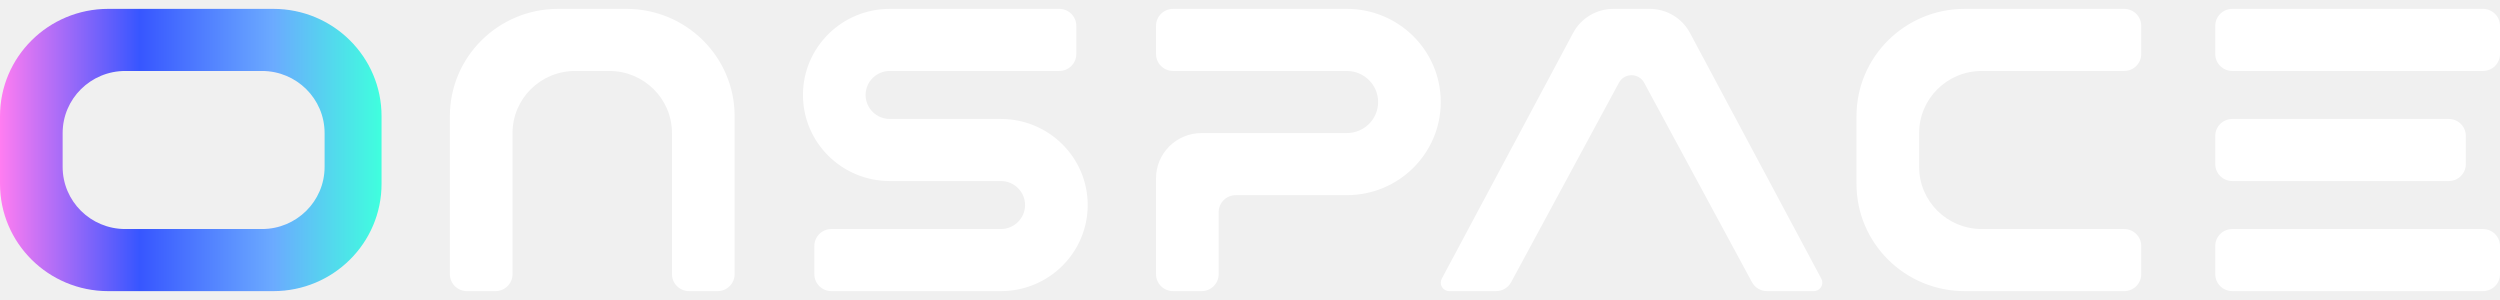
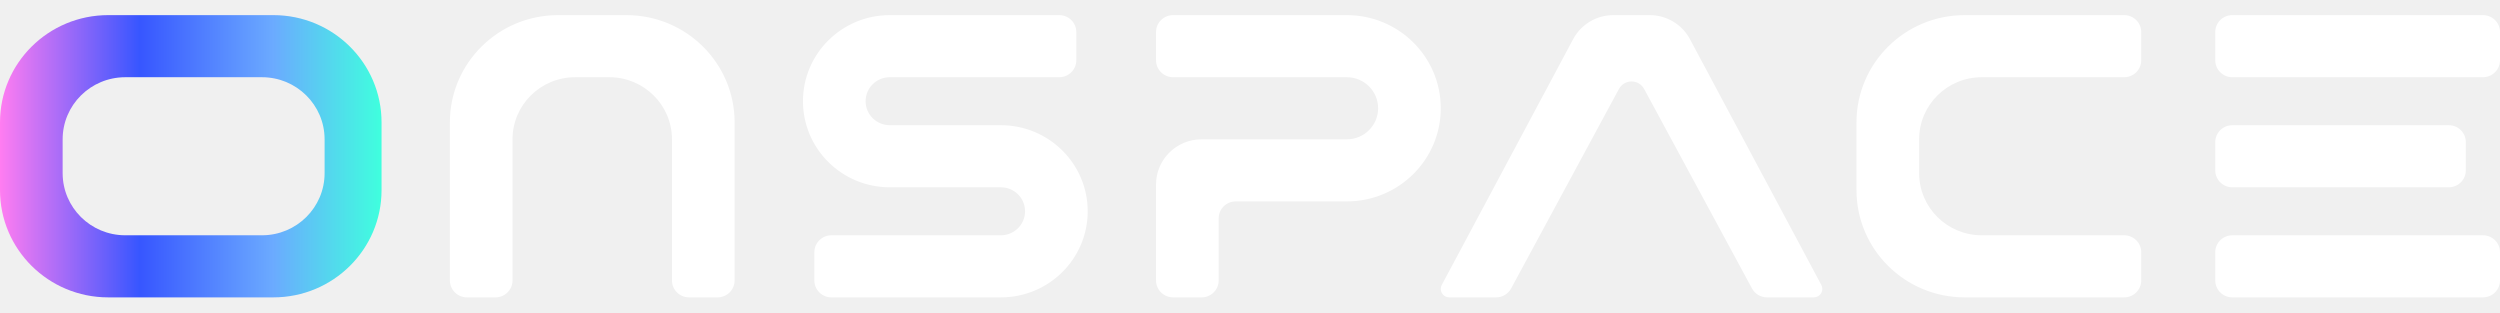
- <svg xmlns="http://www.w3.org/2000/svg" xmlns:xlink="http://www.w3.org/1999/xlink" width="100px" height="12px" viewBox="0 0 124 14" version="1.1">
+ <svg xmlns="http://www.w3.org/2000/svg" xmlns:xlink="http://www.w3.org/1999/xlink" width="80px" height="10px" viewBox="0 0 124 14" version="1.1">
  <defs>
    <linearGradient x1="-2.02095285e-14%" y1="50%" x2="100%" y2="50%" id="linearGradient-1">
      <stop stop-color="#FF7DF1" offset="0%" />
      <stop stop-color="#3756FF" offset="36.571%" />
      <stop stop-color="#6BAAFF" offset="71.528%" />
      <stop stop-color="#3FFFDE" offset="100%" />
    </linearGradient>
    <path d="M13.558,0 C16.522,0 18.925,2.382 18.925,5.32 L18.925,8.68 C18.925,11.618 16.522,14 13.558,14 L5.367,14 C2.403,14 0,11.618 0,8.68 L0,5.32 C0,2.382 2.403,0 5.367,0 L13.558,0 Z M12.993,3.08 L6.214,3.08 C4.498,3.08 3.107,4.459 3.107,6.16 L3.107,7.84 C3.107,9.541 4.498,10.92 6.214,10.92 L12.993,10.92 C14.709,10.92 16.1,9.541 16.1,7.84 L16.1,6.16 C16.1,4.459 14.709,3.08 12.993,3.08 Z" id="path-2" />
  </defs>
  <g id="onspace-dark-logo" stroke="none" stroke-width="1" fill="none" fill-rule="evenodd">
    <g id="logo-shape">
      <use fill="url(#linearGradient-1)" xlink:href="#path-2" />
    </g>
    <path d="M31.071,0 C34.035,0 36.437,2.382 36.437,5.32 L36.437,13.16 C36.437,13.624 36.058,14 35.59,14 L34.178,14 C33.71,14 33.33,13.624 33.33,13.16 L33.33,6.16 C33.33,4.459 31.939,3.08 30.223,3.08 L28.528,3.08 C26.812,3.08 25.421,4.459 25.421,6.16 L25.421,13.16 C25.421,13.624 25.042,14 24.574,14 L23.162,14 C22.694,14 22.314,13.624 22.314,13.16 L22.314,5.32 C22.314,2.382 24.717,0 27.681,0 L31.071,0 Z M49.642,5.46 C52.021,5.46 53.95,7.372 53.95,9.73 C53.95,12.088 52.021,14 49.642,14 L41.239,14 C40.771,14 40.392,13.624 40.392,13.16 L40.392,11.76 C40.392,11.296 40.771,10.92 41.239,10.92 L49.642,10.92 C50.305,10.92 50.843,10.387 50.843,9.73 C50.843,9.073 50.305,8.54 49.642,8.54 L44.134,8.54 C41.755,8.54 39.827,6.628 39.827,4.27 C39.827,1.912 41.755,0 44.134,0 L52.538,0 C53.006,0 53.385,0.376 53.385,0.84 L53.385,2.24 C53.385,2.704 53.006,3.08 52.538,3.08 L44.134,3.08 C43.471,3.08 42.934,3.613 42.934,4.27 C42.934,4.927 43.471,5.46 44.134,5.46 L49.642,5.46 Z M106.205,0.84 L106.205,2.24 C106.205,2.704 105.826,3.08 105.358,3.08 L98.296,3.08 C96.58,3.08 95.189,4.459 95.189,6.16 L95.189,7.84 C95.189,9.541 96.58,10.92 98.296,10.92 L105.358,10.92 C105.826,10.92 106.205,11.296 106.205,11.76 L106.205,13.16 C106.205,13.624 105.826,14 105.358,14 L97.449,14 C94.485,14 92.082,11.618 92.082,8.68 L92.082,5.32 C92.082,2.382 94.485,0 97.449,0 L105.358,0 C105.815,0 106.188,0.359 106.204,0.809 L106.205,0.84 Z M66.802,0 C69.376,0 71.462,2.068 71.462,4.62 C71.462,7.172 69.376,9.24 66.802,9.24 L61.294,9.24 C60.836,9.24 60.464,9.599 60.447,10.049 L60.446,10.08 L60.446,13.16 C60.446,13.624 60.067,14 59.599,14 L58.187,14 C57.719,14 57.339,13.624 57.339,13.16 L57.339,8.4 C57.339,7.163 58.351,6.16 59.599,6.16 L66.802,6.16 C67.66,6.16 68.355,5.471 68.355,4.62 C68.355,3.769 67.66,3.08 66.802,3.08 L58.187,3.08 C57.719,3.08 57.339,2.704 57.339,2.24 L57.339,0.84 C57.339,0.376 57.719,0 58.187,0 L66.802,0 Z M81.824,0 C82.661,0 83.429,0.458 83.821,1.191 L90.338,13.383 C90.447,13.588 90.369,13.842 90.162,13.951 C90.101,13.983 90.033,14 89.964,14 L87.645,14 C87.332,14 87.045,13.83 86.898,13.557 L81.548,3.66 C81.425,3.432 81.186,3.29 80.925,3.29 C80.664,3.29 80.424,3.432 80.301,3.66 L74.952,13.557 C74.804,13.83 74.517,14 74.205,14 L71.886,14 C71.652,14 71.462,13.812 71.462,13.58 C71.462,13.511 71.479,13.444 71.512,13.383 L78.029,1.191 C78.421,0.458 79.189,0 80.025,0 L81.824,0 Z M110.724,0 L123.153,0 C123.621,0 124,0.376 124,0.84 L124,2.24 C124,2.704 123.621,3.08 123.153,3.08 L110.724,3.08 C110.256,3.08 109.877,2.704 109.877,2.24 L109.877,0.84 C109.877,0.376 110.256,0 110.724,0 Z M110.724,5.46 L121.458,5.46 C121.926,5.46 122.305,5.836 122.305,6.3 L122.305,7.7 C122.305,8.164 121.926,8.54 121.458,8.54 L110.724,8.54 C110.256,8.54 109.877,8.164 109.877,7.7 L109.877,6.3 C109.877,5.836 110.256,5.46 110.724,5.46 Z M110.724,10.92 L123.153,10.92 C123.621,10.92 124,11.296 124,11.76 L124,13.16 C124,13.624 123.621,14 123.153,14 L110.724,14 C110.256,14 109.877,13.624 109.877,13.16 L109.877,11.76 C109.877,11.296 110.256,10.92 110.724,10.92 Z" id="text-shape" fill="#FFFFFF" />
  </g>
</svg>
